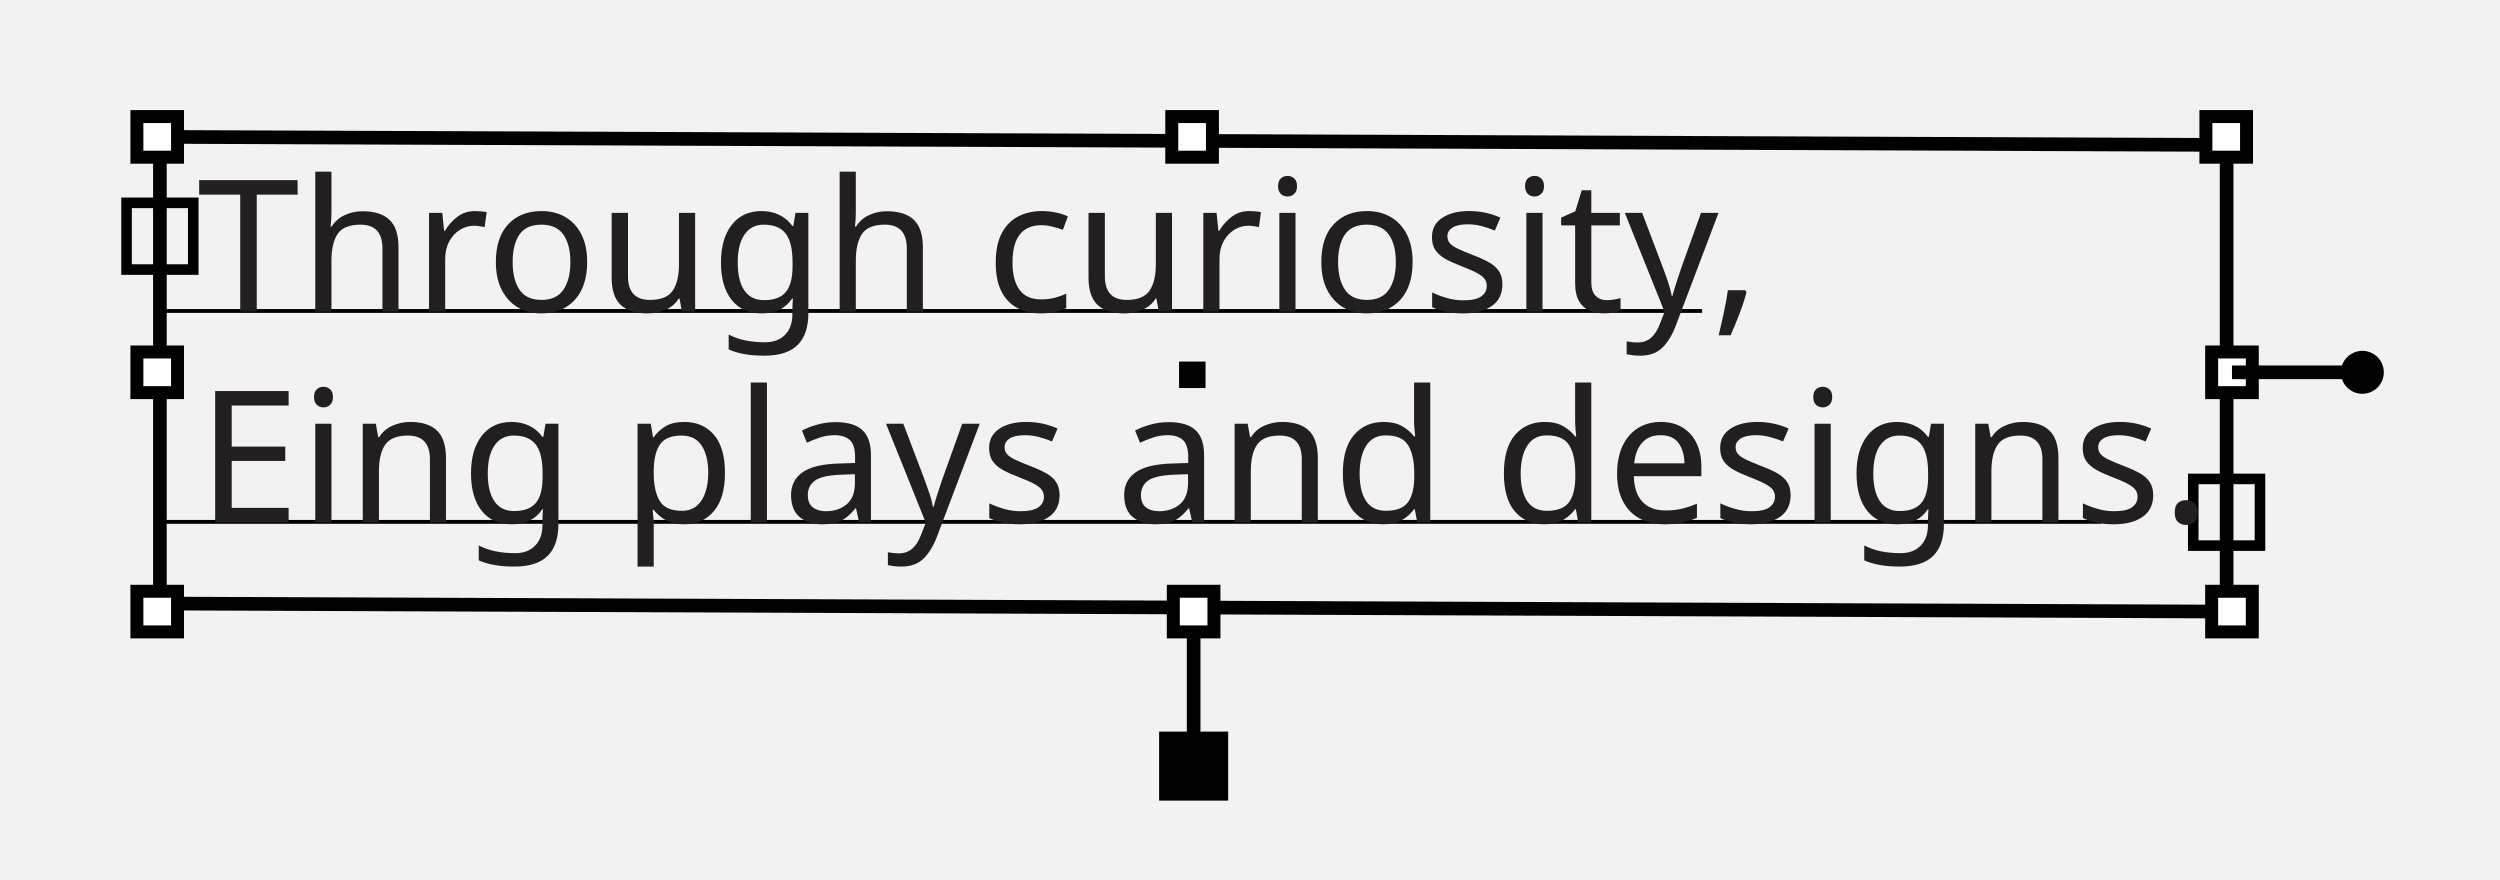
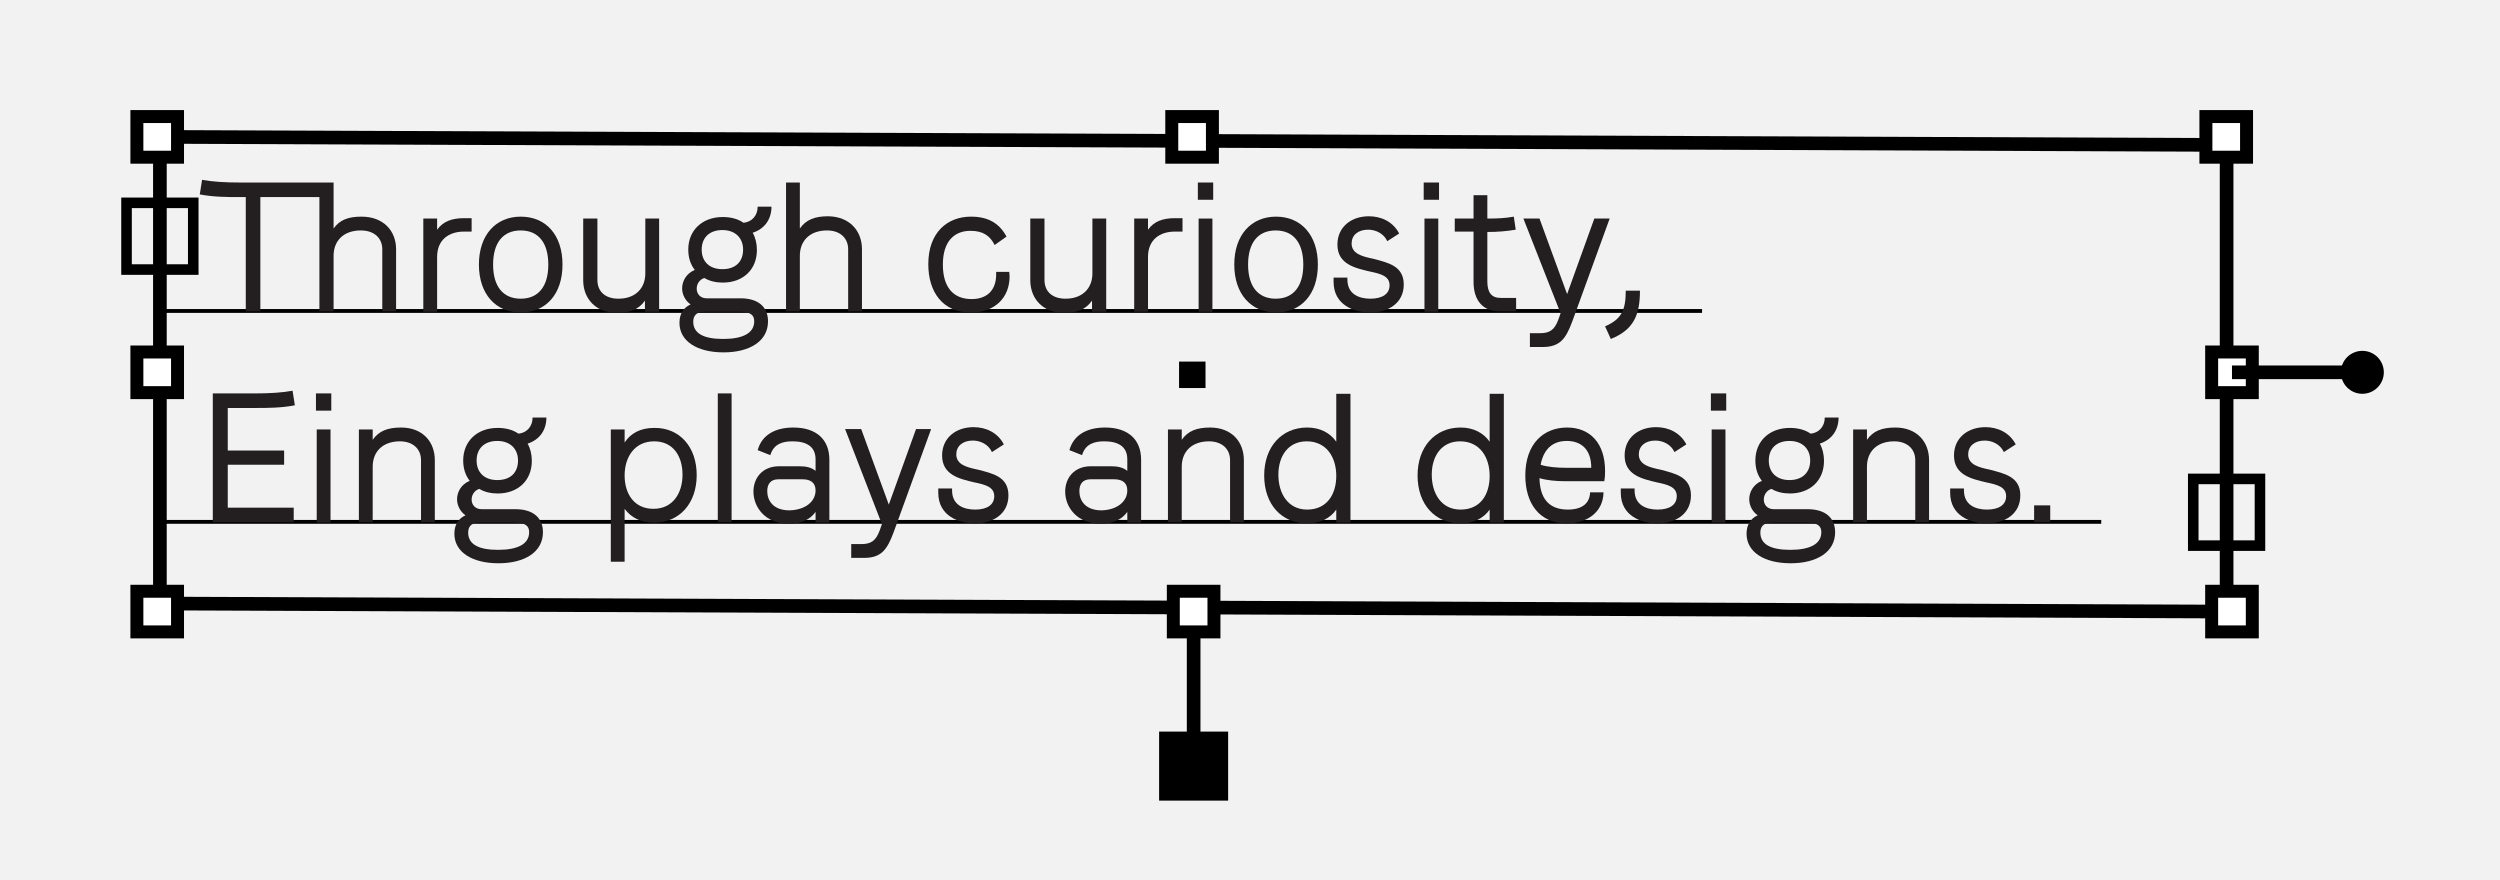
- <svg xmlns="http://www.w3.org/2000/svg" version="1.1" x="0px" y="0px" viewBox="0 0 652 229.4" style="enable-background:new 0 0 652 229.4;" xml:space="preserve">
+ <svg xmlns="http://www.w3.org/2000/svg" version="1.1" id="Layer_1" x="0px" y="0px" viewBox="0 0 652 229.4" style="enable-background:new 0 0 652 229.4;" xml:space="preserve">
  <style type="text/css">
	.st0{fill:#F2F2F2;}
- 	.st1{fill:none;stroke:#231F20;stroke-width:7;stroke-miterlimit:10;}
- 	.st2{fill:none;stroke:#000000;stroke-width:3.559;stroke-miterlimit:10;}
- 	.st3{fill:#FFFFFF;stroke:#000000;stroke-width:3.381;stroke-miterlimit:10;}
- 	.st4{stroke:#000000;stroke-width:0.798;stroke-miterlimit:10;}
- 	.st5{fill:none;stroke:#000000;stroke-miterlimit:10;}
- 	.st6{fill:none;stroke:#000000;stroke-width:2.754;stroke-miterlimit:10;}
- 	.st7{fill:#231F20;}
- 	.st8{fill:none;stroke:#40C4F1;stroke-width:3.559;stroke-miterlimit:10;}
- 	.st9{fill:none;}
- 	.st10{font-family:'Faro-RegularLucky';}
- 	.st11{font-size:48px;}
- 	.st12{enable-background:new    ;}
- 	.st13{fill:#DDDDDD;}
- 	.st14{clip-path:url(#SVGID_2_);enable-background:new    ;}
- 	.st15{fill:#A3A3A3;}
- 	.st16{fill:#9E9E9E;}
- 	.st17{clip-path:url(#SVGID_4_);enable-background:new    ;}
- 	.st18{fill:#858585;}
- 	.st19{fill:#8A8A8A;}
- 	.st20{fill:#8F8F8F;}
- 	.st21{fill:#949494;}
- 	.st22{fill:#999999;}
- 	.st23{clip-path:url(#SVGID_6_);enable-background:new    ;}
- 	.st24{clip-path:url(#SVGID_8_);enable-background:new    ;}
- 	.st25{fill:#E6E6E6;}
- 	.st26{fill:#E0E0E0;}
- 	.st27{fill:#DBDBDB;}
- 	.st28{fill:#D6D6D6;}
- 	.st29{fill:#D1D1D1;}
- 	.st30{clip-path:url(#SVGID_10_);enable-background:new    ;}
- 	.st31{fill:#CCCCCC;}
- 	.st32{fill:#C7C7C7;}
- 	.st33{fill:#C2C2C2;}
- 	.st34{fill:#EBEBEB;}
- 	.st35{fill:#BDBDBD;}
- 	.st36{fill:#B8B8B8;}
- 	.st37{fill:#B3B3B3;}
- 	.st38{fill:#F0F0F0;}
- 	.st39{fill:#ADADAD;}
- 	.st40{fill:#A8A8A8;}
- 	.st41{fill:#F5F5F5;}
- 	.st42{fill:#FAFAFA;}
- 	.st43{clip-path:url(#SVGID_12_);enable-background:new    ;}
- 	.st44{clip-path:url(#SVGID_14_);enable-background:new    ;}
- 	.st45{clip-path:url(#SVGID_16_);enable-background:new    ;}
- 	.st46{clip-path:url(#SVGID_18_);enable-background:new    ;}
- 	.st47{clip-path:url(#SVGID_20_);enable-background:new    ;}
- 	.st48{clip-path:url(#SVGID_22_);enable-background:new    ;}
- 	.st49{clip-path:url(#SVGID_24_);enable-background:new    ;}
- 	.st50{clip-path:url(#SVGID_26_);enable-background:new    ;}
- 	.st51{clip-path:url(#SVGID_28_);enable-background:new    ;}
- 	.st52{fill:url(#);}
- 	.st53{fill:#FFFFFF;}
- 	.st54{fill:none;stroke:#000000;stroke-width:5;stroke-miterlimit:10;}
- 	.st55{fill:#FFFFFF;stroke:#231F20;stroke-width:1.608;stroke-miterlimit:10;}
- 	.st56{fill:none;stroke:#231F20;stroke-width:0.896;stroke-miterlimit:10;}
- 	.st57{fill:none;stroke:#231F20;stroke-width:2;stroke-miterlimit:10;}
- 	.st58{fill:#EA1E2E;}
- 	.st59{fill:#FFC12E;}
- 	.st60{fill:#C3E6F3;}
- 	.st61{fill:#E8E8E8;}
- 	.st62{fill:#221F1F;}
- 	.st63{fill:none;stroke:#231F20;stroke-width:4.438;stroke-miterlimit:10;}
- 	.st64{fill:#F0F0F0;stroke:#231F20;stroke-width:5.963;stroke-miterlimit:10;}
- 	.st65{fill:#FFFFFF;stroke:#231F20;stroke-width:5.963;stroke-miterlimit:10;}
- 	.st66{fill:#606060;}
- 	.st67{fill:#FBFBFB;}
- 	.st68{fill:none;stroke:#231F20;stroke-width:5.623;stroke-miterlimit:10;}
- 	.st69{fill:#FFFFFF;stroke:#231F20;stroke-miterlimit:10;}
- 	.st70{fill:#E4E4E4;stroke:#231F20;stroke-width:5.623;stroke-miterlimit:10;}
- 	.st71{fill:#FFFFFF;stroke:#231F20;stroke-width:7;stroke-miterlimit:10;}
- 	.st72{clip-path:url(#SVGID_30_);enable-background:new    ;}
- 	.st73{clip-path:url(#SVGID_32_);enable-background:new    ;}
- 	.st74{clip-path:url(#SVGID_34_);enable-background:new    ;}
- 	.st75{clip-path:url(#SVGID_36_);enable-background:new    ;}
- 	.st76{clip-path:url(#SVGID_38_);enable-background:new    ;}
- 	.st77{clip-path:url(#SVGID_40_);enable-background:new    ;}
- 	.st78{clip-path:url(#SVGID_42_);enable-background:new    ;}
- 	.st79{clip-path:url(#SVGID_44_);enable-background:new    ;}
- 	.st80{clip-path:url(#SVGID_46_);enable-background:new    ;}
- 	.st81{clip-path:url(#SVGID_48_);enable-background:new    ;}
- 	.st82{clip-path:url(#SVGID_50_);enable-background:new    ;}
- 	.st83{clip-path:url(#SVGID_52_);enable-background:new    ;}
- 	.st84{clip-path:url(#SVGID_54_);enable-background:new    ;}
- 	.st85{clip-path:url(#SVGID_56_);enable-background:new    ;}
- 	.st86{fill:none;stroke:#231F20;stroke-width:4.007;stroke-miterlimit:10;}
- 	.st87{clip-path:url(#SVGID_58_);enable-background:new    ;}
- 	.st88{clip-path:url(#SVGID_60_);enable-background:new    ;}
- 	.st89{clip-path:url(#SVGID_62_);enable-background:new    ;}
- 	.st90{clip-path:url(#SVGID_64_);enable-background:new    ;}
- 	.st91{clip-path:url(#SVGID_66_);enable-background:new    ;}
- 	.st92{clip-path:url(#SVGID_68_);enable-background:new    ;}
- 	.st93{clip-path:url(#SVGID_70_);enable-background:new    ;}
- 	.st94{clip-path:url(#SVGID_72_);enable-background:new    ;}
- 	.st95{clip-path:url(#SVGID_74_);enable-background:new    ;}
- 	.st96{clip-path:url(#SVGID_76_);enable-background:new    ;}
- 	.st97{clip-path:url(#SVGID_78_);enable-background:new    ;}
- 	.st98{clip-path:url(#SVGID_80_);enable-background:new    ;}
- 	.st99{clip-path:url(#SVGID_82_);enable-background:new    ;}
- 	.st100{clip-path:url(#SVGID_84_);enable-background:new    ;}
- 	.st101{clip-path:url(#SVGID_86_);enable-background:new    ;}
- 	.st102{clip-path:url(#SVGID_88_);enable-background:new    ;}
- 	.st103{clip-path:url(#SVGID_90_);enable-background:new    ;}
- 	.st104{clip-path:url(#SVGID_92_);enable-background:new    ;}
- 	.st105{clip-path:url(#SVGID_94_);enable-background:new    ;}
- 	.st106{clip-path:url(#SVGID_96_);enable-background:new    ;}
- 	.st107{clip-path:url(#SVGID_98_);enable-background:new    ;}
- 	.st108{clip-path:url(#SVGID_100_);enable-background:new    ;}
- 	.st109{clip-path:url(#SVGID_102_);enable-background:new    ;}
- 	.st110{clip-path:url(#SVGID_104_);enable-background:new    ;}
- 	.st111{clip-path:url(#SVGID_106_);enable-background:new    ;}
- 	.st112{clip-path:url(#SVGID_108_);enable-background:new    ;}
- 	.st113{clip-path:url(#SVGID_110_);enable-background:new    ;}
- 	.st114{clip-path:url(#SVGID_112_);enable-background:new    ;}
- 	.st115{clip-path:url(#SVGID_114_);enable-background:new    ;}
- 	.st116{clip-path:url(#SVGID_116_);enable-background:new    ;}
- 	.st117{clip-path:url(#SVGID_118_);enable-background:new    ;}
- 	.st118{clip-path:url(#SVGID_120_);enable-background:new    ;}
- 	.st119{clip-path:url(#SVGID_122_);enable-background:new    ;}
- 	.st120{clip-path:url(#SVGID_124_);enable-background:new    ;}
- 	.st121{clip-path:url(#SVGID_126_);enable-background:new    ;}
- 	.st122{clip-path:url(#SVGID_128_);enable-background:new    ;}
- 	.st123{clip-path:url(#SVGID_130_);enable-background:new    ;}
- 	.st124{clip-path:url(#SVGID_132_);enable-background:new    ;}
- 	.st125{clip-path:url(#SVGID_134_);enable-background:new    ;}
- 	.st126{clip-path:url(#SVGID_136_);enable-background:new    ;}
- 	.st127{clip-path:url(#SVGID_138_);enable-background:new    ;}
- 	.st128{clip-path:url(#SVGID_140_);enable-background:new    ;}
- 	.st129{clip-path:url(#SVGID_142_);enable-background:new    ;}
- 	.st130{clip-path:url(#SVGID_144_);enable-background:new    ;}
- 	.st131{clip-path:url(#SVGID_146_);enable-background:new    ;}
- 	.st132{clip-path:url(#SVGID_148_);enable-background:new    ;}
- 	.st133{clip-path:url(#SVGID_150_);enable-background:new    ;}
- 	.st134{clip-path:url(#SVGID_152_);enable-background:new    ;}
- 	.st135{clip-path:url(#SVGID_154_);enable-background:new    ;}
- 	.st136{clip-path:url(#SVGID_156_);enable-background:new    ;}
- 	.st137{clip-path:url(#SVGID_158_);enable-background:new    ;}
- 	.st138{clip-path:url(#SVGID_160_);enable-background:new    ;}
- 	.st139{clip-path:url(#SVGID_162_);enable-background:new    ;}
- 	.st140{clip-path:url(#SVGID_164_);enable-background:new    ;}
- 	.st141{clip-path:url(#SVGID_166_);enable-background:new    ;}
- 	.st142{clip-path:url(#SVGID_168_);enable-background:new    ;}
- 	.st143{clip-path:url(#SVGID_170_);enable-background:new    ;}
- 	.st144{clip-path:url(#SVGID_172_);enable-background:new    ;}
- 	.st145{clip-path:url(#SVGID_174_);enable-background:new    ;}
- 	.st146{clip-path:url(#SVGID_176_);enable-background:new    ;}
- 	.st147{clip-path:url(#SVGID_178_);enable-background:new    ;}
- 	.st148{clip-path:url(#SVGID_180_);enable-background:new    ;}
- 	.st149{clip-path:url(#SVGID_182_);enable-background:new    ;}
- 	.st150{clip-path:url(#SVGID_184_);enable-background:new    ;}
- 	.st151{clip-path:url(#SVGID_186_);enable-background:new    ;}
- 	.st152{clip-path:url(#SVGID_188_);enable-background:new    ;}
- 	.st153{clip-path:url(#SVGID_190_);enable-background:new    ;}
- 	.st154{clip-path:url(#SVGID_192_);enable-background:new    ;}
- 	.st155{clip-path:url(#SVGID_194_);enable-background:new    ;}
- 	.st156{clip-path:url(#SVGID_196_);enable-background:new    ;}
- 	.st157{clip-path:url(#SVGID_198_);enable-background:new    ;}
- 	.st158{clip-path:url(#SVGID_200_);enable-background:new    ;}
- 	.st159{clip-path:url(#SVGID_202_);enable-background:new    ;}
- 	.st160{clip-path:url(#SVGID_204_);enable-background:new    ;}
- 	.st161{clip-path:url(#SVGID_206_);enable-background:new    ;}
- 	.st162{clip-path:url(#SVGID_208_);enable-background:new    ;}
- 	.st163{clip-path:url(#SVGID_210_);enable-background:new    ;}
- 	.st164{clip-path:url(#SVGID_212_);enable-background:new    ;}
- 	.st165{clip-path:url(#SVGID_214_);enable-background:new    ;}
- 	.st166{clip-path:url(#SVGID_216_);enable-background:new    ;}
- 	.st167{clip-path:url(#SVGID_218_);enable-background:new    ;}
- 	.st168{clip-path:url(#SVGID_220_);enable-background:new    ;}
- 	.st169{clip-path:url(#SVGID_222_);enable-background:new    ;}
- 	.st170{clip-path:url(#SVGID_224_);enable-background:new    ;}
- 	.st171{clip-path:url(#SVGID_226_);enable-background:new    ;}
- 	.st172{clip-path:url(#SVGID_228_);enable-background:new    ;}
- 	.st173{clip-path:url(#SVGID_230_);enable-background:new    ;}
- 	.st174{clip-path:url(#SVGID_232_);enable-background:new    ;}
- 	.st175{clip-path:url(#SVGID_234_);enable-background:new    ;}
- 	.st176{clip-path:url(#SVGID_236_);enable-background:new    ;}
- 	.st177{clip-path:url(#SVGID_238_);enable-background:new    ;}
- 	.st178{clip-path:url(#SVGID_240_);enable-background:new    ;}
- 	.st179{clip-path:url(#SVGID_242_);enable-background:new    ;}
- 	.st180{clip-path:url(#SVGID_244_);enable-background:new    ;}
- 	.st181{clip-path:url(#SVGID_246_);enable-background:new    ;}
- 	.st182{clip-path:url(#SVGID_248_);enable-background:new    ;}
- 	.st183{clip-path:url(#SVGID_250_);enable-background:new    ;}
- 	.st184{clip-path:url(#SVGID_252_);enable-background:new    ;}
- 	.st185{clip-path:url(#SVGID_254_);enable-background:new    ;}
- 	.st186{clip-path:url(#SVGID_256_);enable-background:new    ;}
- 	.st187{clip-path:url(#SVGID_258_);enable-background:new    ;}
- 	.st188{clip-path:url(#SVGID_260_);enable-background:new    ;}
- 	.st189{clip-path:url(#SVGID_262_);enable-background:new    ;}
- 	.st190{clip-path:url(#SVGID_264_);enable-background:new    ;}
- 	.st191{clip-path:url(#SVGID_266_);enable-background:new    ;}
- 	.st192{clip-path:url(#SVGID_268_);enable-background:new    ;}
- 	.st193{clip-path:url(#SVGID_270_);enable-background:new    ;}
- 	.st194{clip-path:url(#SVGID_272_);enable-background:new    ;}
- 	.st195{clip-path:url(#SVGID_274_);enable-background:new    ;}
- 	.st196{clip-path:url(#SVGID_276_);enable-background:new    ;}
- 	.st197{clip-path:url(#SVGID_278_);enable-background:new    ;}
- 	.st198{clip-path:url(#SVGID_280_);enable-background:new    ;}
- 	.st199{clip-path:url(#SVGID_282_);enable-background:new    ;}
- 	.st200{clip-path:url(#SVGID_284_);enable-background:new    ;}
- 	.st201{clip-path:url(#SVGID_286_);enable-background:new    ;}
- 	.st202{clip-path:url(#SVGID_288_);enable-background:new    ;}
- 	.st203{clip-path:url(#SVGID_290_);enable-background:new    ;}
- 	.st204{clip-path:url(#SVGID_292_);enable-background:new    ;}
- 	.st205{clip-path:url(#SVGID_294_);enable-background:new    ;}
- 	.st206{clip-path:url(#SVGID_296_);enable-background:new    ;}
- 	.st207{clip-path:url(#SVGID_298_);enable-background:new    ;}
- 	.st208{clip-path:url(#SVGID_300_);enable-background:new    ;}
- 	.st209{clip-path:url(#SVGID_302_);enable-background:new    ;}
- 	.st210{clip-path:url(#SVGID_304_);enable-background:new    ;}
- 	.st211{clip-path:url(#SVGID_306_);enable-background:new    ;}
- 	.st212{clip-path:url(#SVGID_308_);enable-background:new    ;}
- 	.st213{clip-path:url(#SVGID_310_);enable-background:new    ;}
- 	.st214{clip-path:url(#SVGID_312_);enable-background:new    ;}
- 	.st215{clip-path:url(#SVGID_314_);enable-background:new    ;}
- 	.st216{clip-path:url(#SVGID_316_);enable-background:new    ;}
- 	.st217{clip-path:url(#SVGID_318_);enable-background:new    ;}
- 	.st218{clip-path:url(#SVGID_320_);enable-background:new    ;}
- 	.st219{clip-path:url(#SVGID_322_);enable-background:new    ;}
- 	.st220{clip-path:url(#SVGID_324_);enable-background:new    ;}
- 	.st221{clip-path:url(#SVGID_326_);enable-background:new    ;}
- 	.st222{clip-path:url(#SVGID_328_);enable-background:new    ;}
- 	.st223{clip-path:url(#SVGID_330_);enable-background:new    ;}
- 	.st224{clip-path:url(#SVGID_332_);enable-background:new    ;}
- 	.st225{clip-path:url(#SVGID_334_);enable-background:new    ;}
- 	.st226{clip-path:url(#SVGID_336_);enable-background:new    ;}
- 	.st227{clip-path:url(#SVGID_338_);enable-background:new    ;}
- 	.st228{clip-path:url(#SVGID_340_);enable-background:new    ;}
- 	.st229{clip-path:url(#SVGID_342_);enable-background:new    ;}
- 	.st230{clip-path:url(#SVGID_344_);enable-background:new    ;}
- 	.st231{clip-path:url(#SVGID_346_);enable-background:new    ;}
- 	.st232{clip-path:url(#SVGID_348_);enable-background:new    ;}
- 	.st233{clip-path:url(#SVGID_350_);enable-background:new    ;}
- 	.st234{clip-path:url(#SVGID_352_);enable-background:new    ;}
- 	.st235{clip-path:url(#SVGID_354_);enable-background:new    ;}
- 	.st236{clip-path:url(#SVGID_356_);enable-background:new    ;}
- 	.st237{clip-path:url(#SVGID_358_);enable-background:new    ;}
- 	.st238{clip-path:url(#SVGID_360_);enable-background:new    ;}
- 	.st239{clip-path:url(#SVGID_362_);enable-background:new    ;}
- 	.st240{clip-path:url(#SVGID_364_);enable-background:new    ;}
- 	.st241{clip-path:url(#SVGID_366_);enable-background:new    ;}
- 	.st242{clip-path:url(#SVGID_368_);enable-background:new    ;}
- 	.st243{clip-path:url(#SVGID_370_);enable-background:new    ;}
- 	.st244{clip-path:url(#SVGID_372_);enable-background:new    ;}
- 	.st245{clip-path:url(#SVGID_374_);enable-background:new    ;}
- 	.st246{clip-path:url(#SVGID_376_);enable-background:new    ;}
- 	.st247{clip-path:url(#SVGID_378_);enable-background:new    ;}
- 	.st248{clip-path:url(#SVGID_380_);enable-background:new    ;}
- 	.st249{clip-path:url(#SVGID_382_);enable-background:new    ;}
- 	.st250{clip-path:url(#SVGID_384_);enable-background:new    ;}
- 	.st251{clip-path:url(#SVGID_386_);enable-background:new    ;}
- 	.st252{clip-path:url(#SVGID_388_);enable-background:new    ;}
- 	.st253{clip-path:url(#SVGID_390_);enable-background:new    ;}
- 	.st254{clip-path:url(#SVGID_392_);enable-background:new    ;}
- 	.st255{clip-path:url(#SVGID_394_);enable-background:new    ;}
- 	.st256{clip-path:url(#SVGID_396_);enable-background:new    ;}
- 	.st257{clip-path:url(#SVGID_398_);enable-background:new    ;}
- 	.st258{clip-path:url(#SVGID_400_);enable-background:new    ;}
- 	.st259{clip-path:url(#SVGID_402_);enable-background:new    ;}
- 	.st260{clip-path:url(#SVGID_404_);enable-background:new    ;}
- 	.st261{clip-path:url(#SVGID_406_);enable-background:new    ;}
- 	.st262{clip-path:url(#SVGID_408_);enable-background:new    ;}
- 	.st263{clip-path:url(#SVGID_410_);enable-background:new    ;}
- 	.st264{clip-path:url(#SVGID_412_);enable-background:new    ;}
- 	.st265{clip-path:url(#SVGID_414_);enable-background:new    ;}
- 	.st266{clip-path:url(#SVGID_416_);enable-background:new    ;}
- 	.st267{clip-path:url(#SVGID_418_);enable-background:new    ;}
- 	.st268{clip-path:url(#SVGID_420_);enable-background:new    ;}
- 	.st269{clip-path:url(#SVGID_422_);enable-background:new    ;}
- 	.st270{clip-path:url(#SVGID_424_);enable-background:new    ;}
- 	.st271{clip-path:url(#SVGID_426_);enable-background:new    ;}
- 	.st272{clip-path:url(#SVGID_428_);enable-background:new    ;}
- 	.st273{clip-path:url(#SVGID_430_);enable-background:new    ;}
- 	.st274{clip-path:url(#SVGID_432_);enable-background:new    ;}
- 	.st275{clip-path:url(#SVGID_434_);enable-background:new    ;}
- 	.st276{clip-path:url(#SVGID_436_);enable-background:new    ;}
- 	.st277{clip-path:url(#SVGID_438_);enable-background:new    ;}
- 	.st278{clip-path:url(#SVGID_440_);enable-background:new    ;}
- 	.st279{clip-path:url(#SVGID_442_);enable-background:new    ;}
- 	.st280{clip-path:url(#SVGID_444_);enable-background:new    ;}
- 	.st281{clip-path:url(#SVGID_446_);enable-background:new    ;}
- 	.st282{clip-path:url(#SVGID_448_);enable-background:new    ;}
- 	.st283{clip-path:url(#SVGID_450_);enable-background:new    ;}
- 	.st284{clip-path:url(#SVGID_452_);enable-background:new    ;}
- 	.st285{clip-path:url(#SVGID_454_);enable-background:new    ;}
- 	.st286{clip-path:url(#SVGID_456_);enable-background:new    ;}
- 	.st287{clip-path:url(#SVGID_458_);enable-background:new    ;}
- 	.st288{clip-path:url(#SVGID_460_);enable-background:new    ;}
- 	.st289{clip-path:url(#SVGID_462_);enable-background:new    ;}
- 	.st290{clip-path:url(#SVGID_464_);enable-background:new    ;}
- 	.st291{clip-path:url(#SVGID_466_);enable-background:new    ;}
- 	.st292{clip-path:url(#SVGID_468_);enable-background:new    ;}
- 	.st293{clip-path:url(#SVGID_470_);enable-background:new    ;}
- 	.st294{clip-path:url(#SVGID_472_);enable-background:new    ;}
- 	.st295{clip-path:url(#SVGID_474_);enable-background:new    ;}
- 	.st296{clip-path:url(#SVGID_476_);enable-background:new    ;}
- 	.st297{clip-path:url(#SVGID_478_);enable-background:new    ;}
- 	.st298{clip-path:url(#SVGID_480_);enable-background:new    ;}
- 	.st299{clip-path:url(#SVGID_482_);enable-background:new    ;}
- 	.st300{clip-path:url(#SVGID_484_);enable-background:new    ;}
- 	.st301{clip-path:url(#SVGID_486_);enable-background:new    ;}
- 	.st302{clip-path:url(#SVGID_488_);enable-background:new    ;}
- 	.st303{clip-path:url(#SVGID_490_);enable-background:new    ;}
- 	.st304{clip-path:url(#SVGID_492_);enable-background:new    ;}
- 	.st305{clip-path:url(#SVGID_494_);enable-background:new    ;}
- 	.st306{clip-path:url(#SVGID_496_);enable-background:new    ;}
- 	.st307{clip-path:url(#SVGID_498_);enable-background:new    ;}
- 	.st308{clip-path:url(#SVGID_500_);enable-background:new    ;}
- 	.st309{clip-path:url(#SVGID_502_);enable-background:new    ;}
- 	.st310{clip-path:url(#SVGID_504_);enable-background:new    ;}
- 	.st311{clip-path:url(#SVGID_506_);enable-background:new    ;}
- 	.st312{clip-path:url(#SVGID_508_);enable-background:new    ;}
- 	.st313{clip-path:url(#SVGID_510_);enable-background:new    ;}
- 	.st314{clip-path:url(#SVGID_512_);enable-background:new    ;}
- 	.st315{clip-path:url(#SVGID_514_);enable-background:new    ;}
- 	.st316{clip-path:url(#SVGID_516_);enable-background:new    ;}
- 	.st317{clip-path:url(#SVGID_518_);enable-background:new    ;}
- 	.st318{clip-path:url(#SVGID_520_);enable-background:new    ;}
- 	.st319{clip-path:url(#SVGID_522_);enable-background:new    ;}
- 	.st320{clip-path:url(#SVGID_524_);enable-background:new    ;}
- 	.st321{clip-path:url(#SVGID_526_);enable-background:new    ;}
- 	.st322{clip-path:url(#SVGID_528_);enable-background:new    ;}
- 	.st323{clip-path:url(#SVGID_530_);enable-background:new    ;}
- 	.st324{clip-path:url(#SVGID_532_);enable-background:new    ;}
- 	.st325{clip-path:url(#SVGID_534_);enable-background:new    ;}
- 	.st326{clip-path:url(#SVGID_536_);enable-background:new    ;}
- 	.st327{clip-path:url(#SVGID_538_);enable-background:new    ;}
- 	.st328{clip-path:url(#SVGID_540_);enable-background:new    ;}
- 	.st329{fill:none;stroke:#231F20;stroke-miterlimit:10;}
- 	.st330{fill:none;stroke:#231F20;stroke-width:5.963;stroke-miterlimit:10;}
- 	.st331{display:none;}
- 	.st332{display:inline;}
- 	.st333{fill:#F2F0F1;}
+ 	.st1{fill:none;stroke:#000000;stroke-width:3.559;stroke-miterlimit:10;}
+ 	.st2{fill:#FFFFFF;stroke:#000000;stroke-width:3.381;stroke-miterlimit:10;}
+ 	.st3{stroke:#000000;stroke-width:0.798;stroke-miterlimit:10;}
+ 	.st4{fill:none;stroke:#000000;stroke-miterlimit:10;}
+ 	.st5{fill:none;stroke:#000000;stroke-width:2.754;stroke-miterlimit:10;}
+ 	.st6{fill:none;}
+ 	.st7{enable-background:new    ;}
+ 	.st8{fill:#231F20;}
+ 	.st9{display:none;}
</style>
  <g id="landing">
    <g>
      <g>
        <rect class="st0" width="652" height="229.4" />
      </g>
      <g>
        <g>
-           <polygon class="st2" points="580.7,159.5 41.7,157.4 41.7,35.7 580.7,37.8     " />
-           <rect x="35.7" y="30.4" class="st3" width="10.6" height="10.6" />
-           <rect x="35.7" y="154.2" class="st3" width="10.6" height="10.6" />
-           <rect x="35.7" y="91.8" class="st3" width="10.6" height="10.6" />
-           <rect x="305.6" y="30.4" class="st3" width="10.6" height="10.6" />
-           <rect x="306" y="154.2" class="st3" width="10.6" height="10.6" />
-           <rect x="307.9" y="94.7" class="st4" width="6.1" height="6.1" />
-           <rect x="575.3" y="30.4" class="st3" width="10.6" height="10.6" />
-           <rect x="576.8" y="154.2" class="st3" width="10.6" height="10.6" />
-           <rect x="576.8" y="91.8" class="st3" width="10.6" height="10.6" />
-           <line class="st2" x1="582.1" y1="97.1" x2="613.7" y2="97.1" />
+           <polygon class="st1" points="580.7,159.5 41.7,157.4 41.7,35.7 580.7,37.8     " />
+           <rect x="35.7" y="30.4" class="st2" width="10.6" height="10.6" />
+           <rect x="35.7" y="154.2" class="st2" width="10.6" height="10.6" />
+           <rect x="35.7" y="91.8" class="st2" width="10.6" height="10.6" />
+           <rect x="305.6" y="30.4" class="st2" width="10.6" height="10.6" />
+           <rect x="306" y="154.2" class="st2" width="10.6" height="10.6" />
+           <rect x="307.9" y="94.7" class="st3" width="6.1" height="6.1" />
+           <rect x="575.3" y="30.4" class="st2" width="10.6" height="10.6" />
+           <rect x="576.8" y="154.2" class="st2" width="10.6" height="10.6" />
+           <rect x="576.8" y="91.8" class="st2" width="10.6" height="10.6" />
+           <line class="st1" x1="582.1" y1="97.1" x2="613.7" y2="97.1" />
          <circle cx="616.1" cy="97.1" r="5.6" />
-           <line class="st2" x1="311.3" y1="165.1" x2="311.3" y2="199.8" />
-           <line class="st5" x1="443.9" y1="81.1" x2="41.7" y2="81.1" />
-           <line class="st5" x1="548" y1="136.1" x2="41.7" y2="136.1" />
-           <rect x="33" y="52.9" class="st6" width="17.4" height="17.4" />
-           <rect x="572" y="124.9" class="st6" width="17.4" height="17.4" />
+           <line class="st1" x1="311.3" y1="165.1" x2="311.3" y2="199.8" />
+           <line class="st4" x1="443.9" y1="81.1" x2="41.7" y2="81.1" />
+           <line class="st4" x1="548" y1="136.1" x2="41.7" y2="136.1" />
+           <rect x="33" y="52.9" class="st5" width="17.4" height="17.4" />
+           <rect x="572" y="124.9" class="st5" width="17.4" height="17.4" />
          <rect x="302.3" y="190.8" width="18" height="18" />
        </g>
-         <rect x="51.5" y="47.6" class="st9" width="518.5" height="111.2" />
-         <text transform="matrix(1 0 0 1 51.4608 81.2479)">
-           <tspan x="0" y="0" class="st7 st10 st11">Through curiosity,</tspan>
-           <tspan x="0" y="55" class="st7 st10 st11">Eing plays and designs.</tspan>
-         </text>
+         <rect x="51.5" y="47.6" class="st6" width="518.5" height="111.2" />
+         <g class="st7">
+           <path class="st8" d="M103.3,65v16.2h-3.6V65c0-2.9-2.1-4.9-5.6-4.9c-4.5,0-7.1,2.7-7.1,6.6v14.5h-3.7V51.4H67.9v29.8h-3.8V51.4      h-1.6c-3.1,0-6.8,0-10.4-0.7l0.6-3.8c2.7,0.5,6,0.7,9.8,0.7h24.5v12c1.6-2.3,3.9-3.1,7.3-3.1C100,56.5,103.3,60.2,103.3,65z" />
+           <path class="st8" d="M123,56.8v3.6h-2c-3.9,0-7,2.1-7,6.6v14.3h-3.6V57h3.6v2.9c1.6-2.2,3.9-3,7-3H123z" />
+           <path class="st8" d="M146.7,69c0,7.8-4.4,12.5-10.9,12.5c-6.5,0-10.9-4.8-10.9-12.5c0-7.7,4.4-12.5,10.9-12.5      C142.4,56.5,146.7,61.3,146.7,69z M143,69c0-5.7-2.6-8.9-7.2-8.9c-4.6,0-7.2,3.2-7.2,8.9c0,5.7,2.6,8.9,7.2,8.9      C140.4,77.9,143,74.7,143,69z" />
+           <path class="st8" d="M171.9,57v24.3h-3.7v-2.9c-1.6,2.3-3.9,3.2-7.3,3.2c-5.5,0-8.8-3.7-8.8-8.5V57h3.7v16c0,3,2,4.9,5.5,4.9      c4.4,0,7-2.7,7-6.6V57H171.9z" />
+           <path class="st8" d="M200.3,83.8c0,5.2-4.8,8.1-11.6,8.1c-7,0-11.5-3-11.5-7.7c0-2.4,1.1-4,2.9-4.8c-1.4-1-2.2-2.6-2.2-4.2      c0-1.9,1.1-3.9,3.3-4.8c-1.1-1.4-1.7-3.2-1.7-5.3c0-5,3.6-8.5,9-8.5c2.1,0,4,0.5,5.4,1.5c2.2-0.2,3.7-1.9,3.7-4.2h3.6      c0,3.3-1.8,5.8-4.9,6.8c0.7,1.2,1.1,2.8,1.1,4.5c0,5.1-3.6,8.5-8.9,8.5c-1.8,0-3.5-0.4-4.8-1.2c-1.3,0.4-2,1.6-2,2.8      c0,1.3,0.9,2.5,2.6,2.5h8.5C197.8,77.7,200.3,80.1,200.3,83.8z M196.7,83.8c0-1.6-0.9-2.5-3.9-2.5h-9.1c-2.4,0-2.9,1.4-2.9,2.6      c0,3,2.6,4.5,7.8,4.5C193.7,88.4,196.7,86.9,196.7,83.8z M183,65.1c0,3.1,2,5.1,5.4,5.1c3.5,0,5.4-2,5.4-5.1c0-3-2-5.1-5.4-5.1      C185,60,183,62,183,65.1z" />
+           <path class="st8" d="M224.8,65v16.2h-3.6V65c0-2.9-2.1-4.9-5.5-4.9c-4.5,0-7.1,2.7-7.1,6.6v14.5H205V47.6h3.6v12      c1.6-2.3,3.9-3.2,7.4-3.2C221.6,56.5,224.8,60.2,224.8,65z" />
+           <path class="st8" d="M263.2,70.8c0,0.4,0.1,0.8,0.1,1.3c0,5.5-3.8,9.4-10.1,9.4c-7.4,0-11.1-5.4-11.1-12.6      c0-8.4,5.1-12.4,11.1-12.4c4.5,0,7.4,1.7,9.3,5.2l-3.1,2.2c-1.2-2.4-3-3.7-6.3-3.7c-4.2,0-7.2,2.7-7.2,8.8c0,5.9,2.7,9,7.5,9      c4.1,0,6.4-2.4,6.4-6.4c0-0.2,0-0.5,0-0.7H263.2z" />
+           <path class="st8" d="M288.5,57v24.3h-3.7v-2.9c-1.6,2.3-3.9,3.2-7.3,3.2c-5.5,0-8.8-3.7-8.8-8.5V57h3.7v16c0,3,2,4.9,5.5,4.9      c4.4,0,7-2.7,7-6.6V57H288.5z" />
+           <path class="st8" d="M308.4,56.8v3.6h-2c-3.9,0-7,2.1-7,6.6v14.3h-3.6V57h3.6v2.9c1.6-2.2,3.9-3,7-3H308.4z" />
+           <path class="st8" d="M312.4,47.6h4v4.5h-4V47.6z M312.6,81.2V57h3.6v24.3H312.6z" />
+           <path class="st8" d="M343.7,69c0,7.8-4.4,12.5-10.9,12.5c-6.5,0-10.9-4.8-10.9-12.5c0-7.7,4.4-12.5,10.9-12.5      C339.3,56.5,343.7,61.3,343.7,69z M339.9,69c0-5.7-2.6-8.9-7.2-8.9c-4.6,0-7.2,3.2-7.2,8.9c0,5.7,2.6,8.9,7.2,8.9      C337.3,77.9,339.9,74.7,339.9,69z" />
+           <path class="st8" d="M366.1,74.2c0,4.9-4.1,7.3-8.7,7.3c-4.2,0-9.6-1.9-9.6-8c0-0.3,0-0.7,0-1.1h3.6c0,0.3,0,0.4,0,0.5      c0,3.8,3,5,6,5c3.2,0,5-1.3,5-3.5c0-2.4-2.3-3-5.2-3.6c-3.8-0.9-8.4-1.9-8.4-7c0-4.7,3.7-7.4,8.2-7.4c3.2,0,6.3,1.4,7.9,4.5      l-3.1,2c-0.9-2-3-3-5-3c-2.7,0-4.3,1.5-4.3,3.6c0,2.7,2.8,3.4,5.7,4C361.9,68.5,366.1,69.3,366.1,74.2z" />
+           <path class="st8" d="M371.3,47.6h4v4.5h-4V47.6z M371.5,81.2V57h3.6v24.3H371.5z" />
+           <path class="st8" d="M395.4,77.6v3.6h-4.3c-4.5,0-6.8-3-6.8-7.7V60.4h-4.9V57h4.9v-6.1h3.6V57h0.1c2.6,0,4.6-0.1,6.8-0.5      l0.5,3.4c-2.4,0.4-4.7,0.6-7.4,0.6v12.9c0,2.8,1,4.3,3.5,4.3H395.4z" />
+           <path class="st8" d="M419.8,57l-9.7,26.7c-1.7,4.6-3.2,6.8-7.8,6.8H399v-3.6h2.6c2.5,0,3.8-0.8,4.8-3.5l0.6-1.7L397.3,57h4.2      l7.2,19.7l7.1-19.7H419.8z" />
+           <path class="st8" d="M427.7,75.8c0,6.3-1.6,10.2-7.6,12.6l-1.5-3.3c4.2-1.8,5.4-4.1,5.4-9.3H427.7z" />
+         </g>
+         <g class="st7">
+           <path class="st8" d="M76.6,132.5v3.7H55.5v-33.6h11.1c3.8,0,7-0.2,9.7-0.7l0.6,3.8c-3.5,0.7-7.3,0.7-10.3,0.7h-7.2v11.1h14.7      v3.7H59.4v11.2H76.6z" />
+           <path class="st8" d="M82.4,102.6h4v4.5h-4V102.6z M82.6,136.2V112h3.6v24.3H82.6z" />
+           <path class="st8" d="M113.4,120v16.2h-3.6V120c0-2.9-2.1-4.9-5.5-4.9c-4.5,0-7.1,2.7-7.1,6.6v14.5h-3.6V112h3.6v2.7      c1.6-2.3,3.9-3.2,7.4-3.2C110.2,111.5,113.4,115.2,113.4,120z" />
+           <path class="st8" d="M141.6,138.8c0,5.2-4.8,8.1-11.6,8.1c-7,0-11.5-3-11.5-7.7c0-2.4,1.1-4,2.9-4.8c-1.4-1-2.2-2.6-2.2-4.2      c0-1.9,1.1-3.9,3.3-4.8c-1.1-1.4-1.7-3.2-1.7-5.3c0-5,3.6-8.5,9-8.5c2.1,0,4,0.5,5.4,1.5c2.2-0.2,3.7-1.9,3.7-4.2h3.6      c0,3.3-1.8,5.8-4.9,6.8c0.7,1.2,1.1,2.8,1.1,4.5c0,5.1-3.6,8.5-8.9,8.5c-1.8,0-3.5-0.4-4.8-1.2c-1.3,0.4-2,1.6-2,2.8      c0,1.3,0.9,2.5,2.6,2.5h8.5C139.1,132.7,141.6,135.1,141.6,138.8z M138,138.8c0-1.6-0.9-2.5-3.9-2.5h-9.1      c-2.4,0-2.9,1.4-2.9,2.6c0,3,2.6,4.5,7.8,4.5C135,143.4,138,141.9,138,138.8z M124.3,120.1c0,3.1,2,5.1,5.4,5.1      c3.5,0,5.4-2,5.4-5.1c0-3-2-5.1-5.4-5.1C126.3,115,124.3,117,124.3,120.1z" />
+           <path class="st8" d="M181.7,123.9c0,7.4-4.5,12.4-11.1,12.4c-3.5,0-6-1.3-7.7-3.6v13.8h-3.6V112h3.6v3.4      c1.6-2.4,4.1-3.8,7.7-3.8C177.2,111.5,181.7,116.5,181.7,123.9z M178,123.8c0-4.8-2.4-8.7-7.4-8.7c-5.1,0-7.7,4.1-7.7,8.9      c0,4.8,2.5,8.7,7.5,8.7C175.5,132.7,178,128.6,178,123.8z" />
+           <path class="st8" d="M187.2,136.2v-33.6h3.6v33.6H187.2z" />
+           <path class="st8" d="M206.9,111.5c6.1,0,9.4,3.2,9.4,8.4v16.4h-3.6v-2.8c-1.4,2-3.8,3.1-6.9,3.1c-6.3,0-9.3-4.4-9.3-8.4      c0-3.5,2.3-6.6,6.7-6.6h5.3c1.7,0,3.1,0.3,4.2,1.2v-3c0-3.3-2.3-4.7-6-4.7c-2.5,0-4.9,0.6-5.8,3.6l-3.3-1.3      C198.7,113.4,202.2,111.5,206.9,111.5z M212.7,127.9c0-2-1.3-2.9-3.4-2.9H203c-2,0-2.9,1.2-2.9,3.1c0,2.4,1.5,5,5.8,5      C209.9,133,212.7,130.9,212.7,127.9z" />
+           <path class="st8" d="M242.8,112l-9.7,26.7c-1.7,4.6-3.2,6.8-7.8,6.8h-3.3v-3.6h2.6c2.5,0,3.8-0.8,4.8-3.5l0.6-1.7l-9.6-24.8h4.2      l7.2,19.7l7.1-19.7H242.8z" />
+           <path class="st8" d="M263,129.2c0,4.9-4.1,7.3-8.7,7.3c-4.2,0-9.6-1.9-9.6-8c0-0.3,0-0.7,0-1.1h3.6c0,0.3,0,0.4,0,0.5      c0,3.8,3,5,6,5c3.2,0,5-1.3,5-3.5c0-2.4-2.3-3-5.2-3.6c-3.8-0.9-8.4-1.9-8.4-7c0-4.7,3.7-7.4,8.2-7.4c3.2,0,6.3,1.4,7.9,4.5      l-3.1,2c-0.9-2-3-3-5-3c-2.7,0-4.3,1.5-4.3,3.6c0,2.7,2.8,3.4,5.7,4C258.9,123.5,263,124.3,263,129.2z" />
+           <path class="st8" d="M288.2,111.5c6.1,0,9.4,3.2,9.4,8.4v16.4H294v-2.8c-1.4,2-3.8,3.1-6.9,3.1c-6.3,0-9.3-4.4-9.3-8.4      c0-3.5,2.3-6.6,6.7-6.6h5.3c1.7,0,3.1,0.3,4.2,1.2v-3c0-3.3-2.3-4.7-6-4.7c-2.5,0-4.9,0.6-5.8,3.6l-3.3-1.3      C280,113.4,283.5,111.5,288.2,111.5z M294,127.9c0-2-1.3-2.9-3.4-2.9h-6.2c-2,0-2.9,1.2-2.9,3.1c0,2.4,1.5,5,5.8,5      C291.2,133,294,130.9,294,127.9z" />
+           <path class="st8" d="M324.4,120v16.2h-3.6V120c0-2.9-2.1-4.9-5.5-4.9c-4.5,0-7.1,2.7-7.1,6.6v14.5h-3.6V112h3.6v2.7      c1.6-2.3,3.9-3.2,7.4-3.2C321.2,111.5,324.4,115.2,324.4,120z" />
+           <path class="st8" d="M348.5,115.2v-12.5h3.7v33.6h-3.7v-3.4c-1.6,2.3-4.2,3.6-7.6,3.6c-6.6,0-11.2-4.9-11.2-12.5      c0-7.5,4.6-12.5,11.2-12.5C344.3,111.5,346.9,112.9,348.5,115.2z M348.5,124.1c0-4.9-2.6-9-7.7-9c-4.9,0-7.4,3.9-7.4,8.7      c0,4.9,2.5,9.1,7.5,9.1C346,132.9,348.5,129,348.5,124.1z" />
+           <path class="st8" d="M388.5,115.2v-12.5h3.7v33.6h-3.7v-3.4c-1.6,2.3-4.2,3.6-7.6,3.6c-6.6,0-11.2-4.9-11.2-12.5      c0-7.5,4.6-12.5,11.2-12.5C384.3,111.5,386.9,112.9,388.5,115.2z M388.5,124.1c0-4.9-2.6-9-7.7-9c-4.9,0-7.4,3.9-7.4,8.7      c0,4.9,2.5,9.1,7.5,9.1C386.1,132.9,388.5,129,388.5,124.1z" />
+           <path class="st8" d="M408.3,125.5c-2.4,0-4.8-0.2-6.8-0.8c0.1,5,2.2,8.2,7.4,8.2c3.8,0,5.7-1.7,5.8-4.5h3.5      c-0.1,5.3-4.4,8.1-9.6,8.1c-7.2,0-10.8-5.3-10.8-12.5c0-8.3,4.8-12.5,10.9-12.5c6,0,9.9,4.1,9.9,11.3c0,0.8,0,1.5-0.2,2.7H408.3      z M401.8,121.2c1.7,0.6,4.3,0.8,6.7,0.8h6.5c0-4.8-2.6-7-6.4-7C404.6,115,402.5,117.5,401.8,121.2z" />
+           <path class="st8" d="M441,129.2c0,4.9-4.1,7.3-8.7,7.3c-4.2,0-9.6-1.9-9.6-8c0-0.3,0-0.7,0-1.1h3.6c0,0.3,0,0.4,0,0.5      c0,3.8,3,5,6,5c3.2,0,5-1.3,5-3.5c0-2.4-2.3-3-5.2-3.6c-3.8-0.9-8.4-1.9-8.4-7c0-4.7,3.7-7.4,8.2-7.4c3.2,0,6.3,1.4,7.9,4.5      l-3.1,2c-0.9-2-3-3-5-3c-2.7,0-4.3,1.5-4.3,3.6c0,2.7,2.8,3.4,5.7,4C436.8,123.5,441,124.3,441,129.2z" />
+           <path class="st8" d="M446.2,102.6h4v4.5h-4V102.6z M446.4,136.2V112h3.6v24.3H446.4z" />
+           <path class="st8" d="M478.6,138.8c0,5.2-4.8,8.1-11.6,8.1c-7,0-11.5-3-11.5-7.7c0-2.4,1.1-4,2.9-4.8c-1.4-1-2.2-2.6-2.2-4.2      c0-1.9,1.1-3.9,3.3-4.8c-1.1-1.4-1.7-3.2-1.7-5.3c0-5,3.6-8.5,9-8.5c2.1,0,4,0.5,5.4,1.5c2.2-0.2,3.7-1.9,3.7-4.2h3.6      c0,3.3-1.8,5.8-4.9,6.8c0.7,1.2,1.1,2.8,1.1,4.5c0,5.1-3.6,8.5-8.9,8.5c-1.8,0-3.5-0.4-4.8-1.2c-1.3,0.4-2,1.6-2,2.8      c0,1.3,0.9,2.5,2.6,2.5h8.5C476.1,132.7,478.6,135.1,478.6,138.8z M475,138.8c0-1.6-0.9-2.5-3.9-2.5H462c-2.4,0-2.9,1.4-2.9,2.6      c0,3,2.6,4.5,7.8,4.5C472,143.4,475,141.9,475,138.8z M461.3,120.1c0,3.1,2,5.1,5.4,5.1s5.4-2,5.4-5.1c0-3-2-5.1-5.4-5.1      S461.3,117,461.3,120.1z" />
+           <path class="st8" d="M503.1,120v16.2h-3.6V120c0-2.9-2.1-4.9-5.5-4.9c-4.5,0-7.1,2.7-7.1,6.6v14.5h-3.6V112h3.6v2.7      c1.6-2.3,3.9-3.2,7.4-3.2C499.9,111.5,503.1,115.2,503.1,120z" />
+           <path class="st8" d="M526.9,129.2c0,4.9-4.1,7.3-8.7,7.3c-4.2,0-9.6-1.9-9.6-8c0-0.3,0-0.7,0-1.1h3.6c0,0.3,0,0.4,0,0.5      c0,3.8,3,5,6,5c3.2,0,5-1.3,5-3.5c0-2.4-2.3-3-5.2-3.6c-3.8-0.9-8.4-1.9-8.4-7c0-4.7,3.7-7.4,8.2-7.4c3.2,0,6.3,1.4,7.9,4.5      l-3.1,2c-0.9-2-3-3-5-3c-2.7,0-4.3,1.5-4.3,3.6c0,2.7,2.8,3.4,5.7,4C522.7,123.5,526.9,124.3,526.9,129.2z" />
+           <path class="st8" d="M530.5,131.8h4.2v4.4h-4.2V131.8z" />
+         </g>
      </g>
    </g>
  </g>
-   <g id="landing:hover" class="st331">
+   <g id="landing:hover" class="st9">
</g>
-   <g id="works_window" class="st331">
+   <g id="works_window" class="st9">
</g>
-   <g id="project_window" class="st331">
+   <g id="project_window" class="st9">
</g>
-   <g id="project_2" class="st331">
+   <g id="project_2" class="st9">
</g>
</svg>
